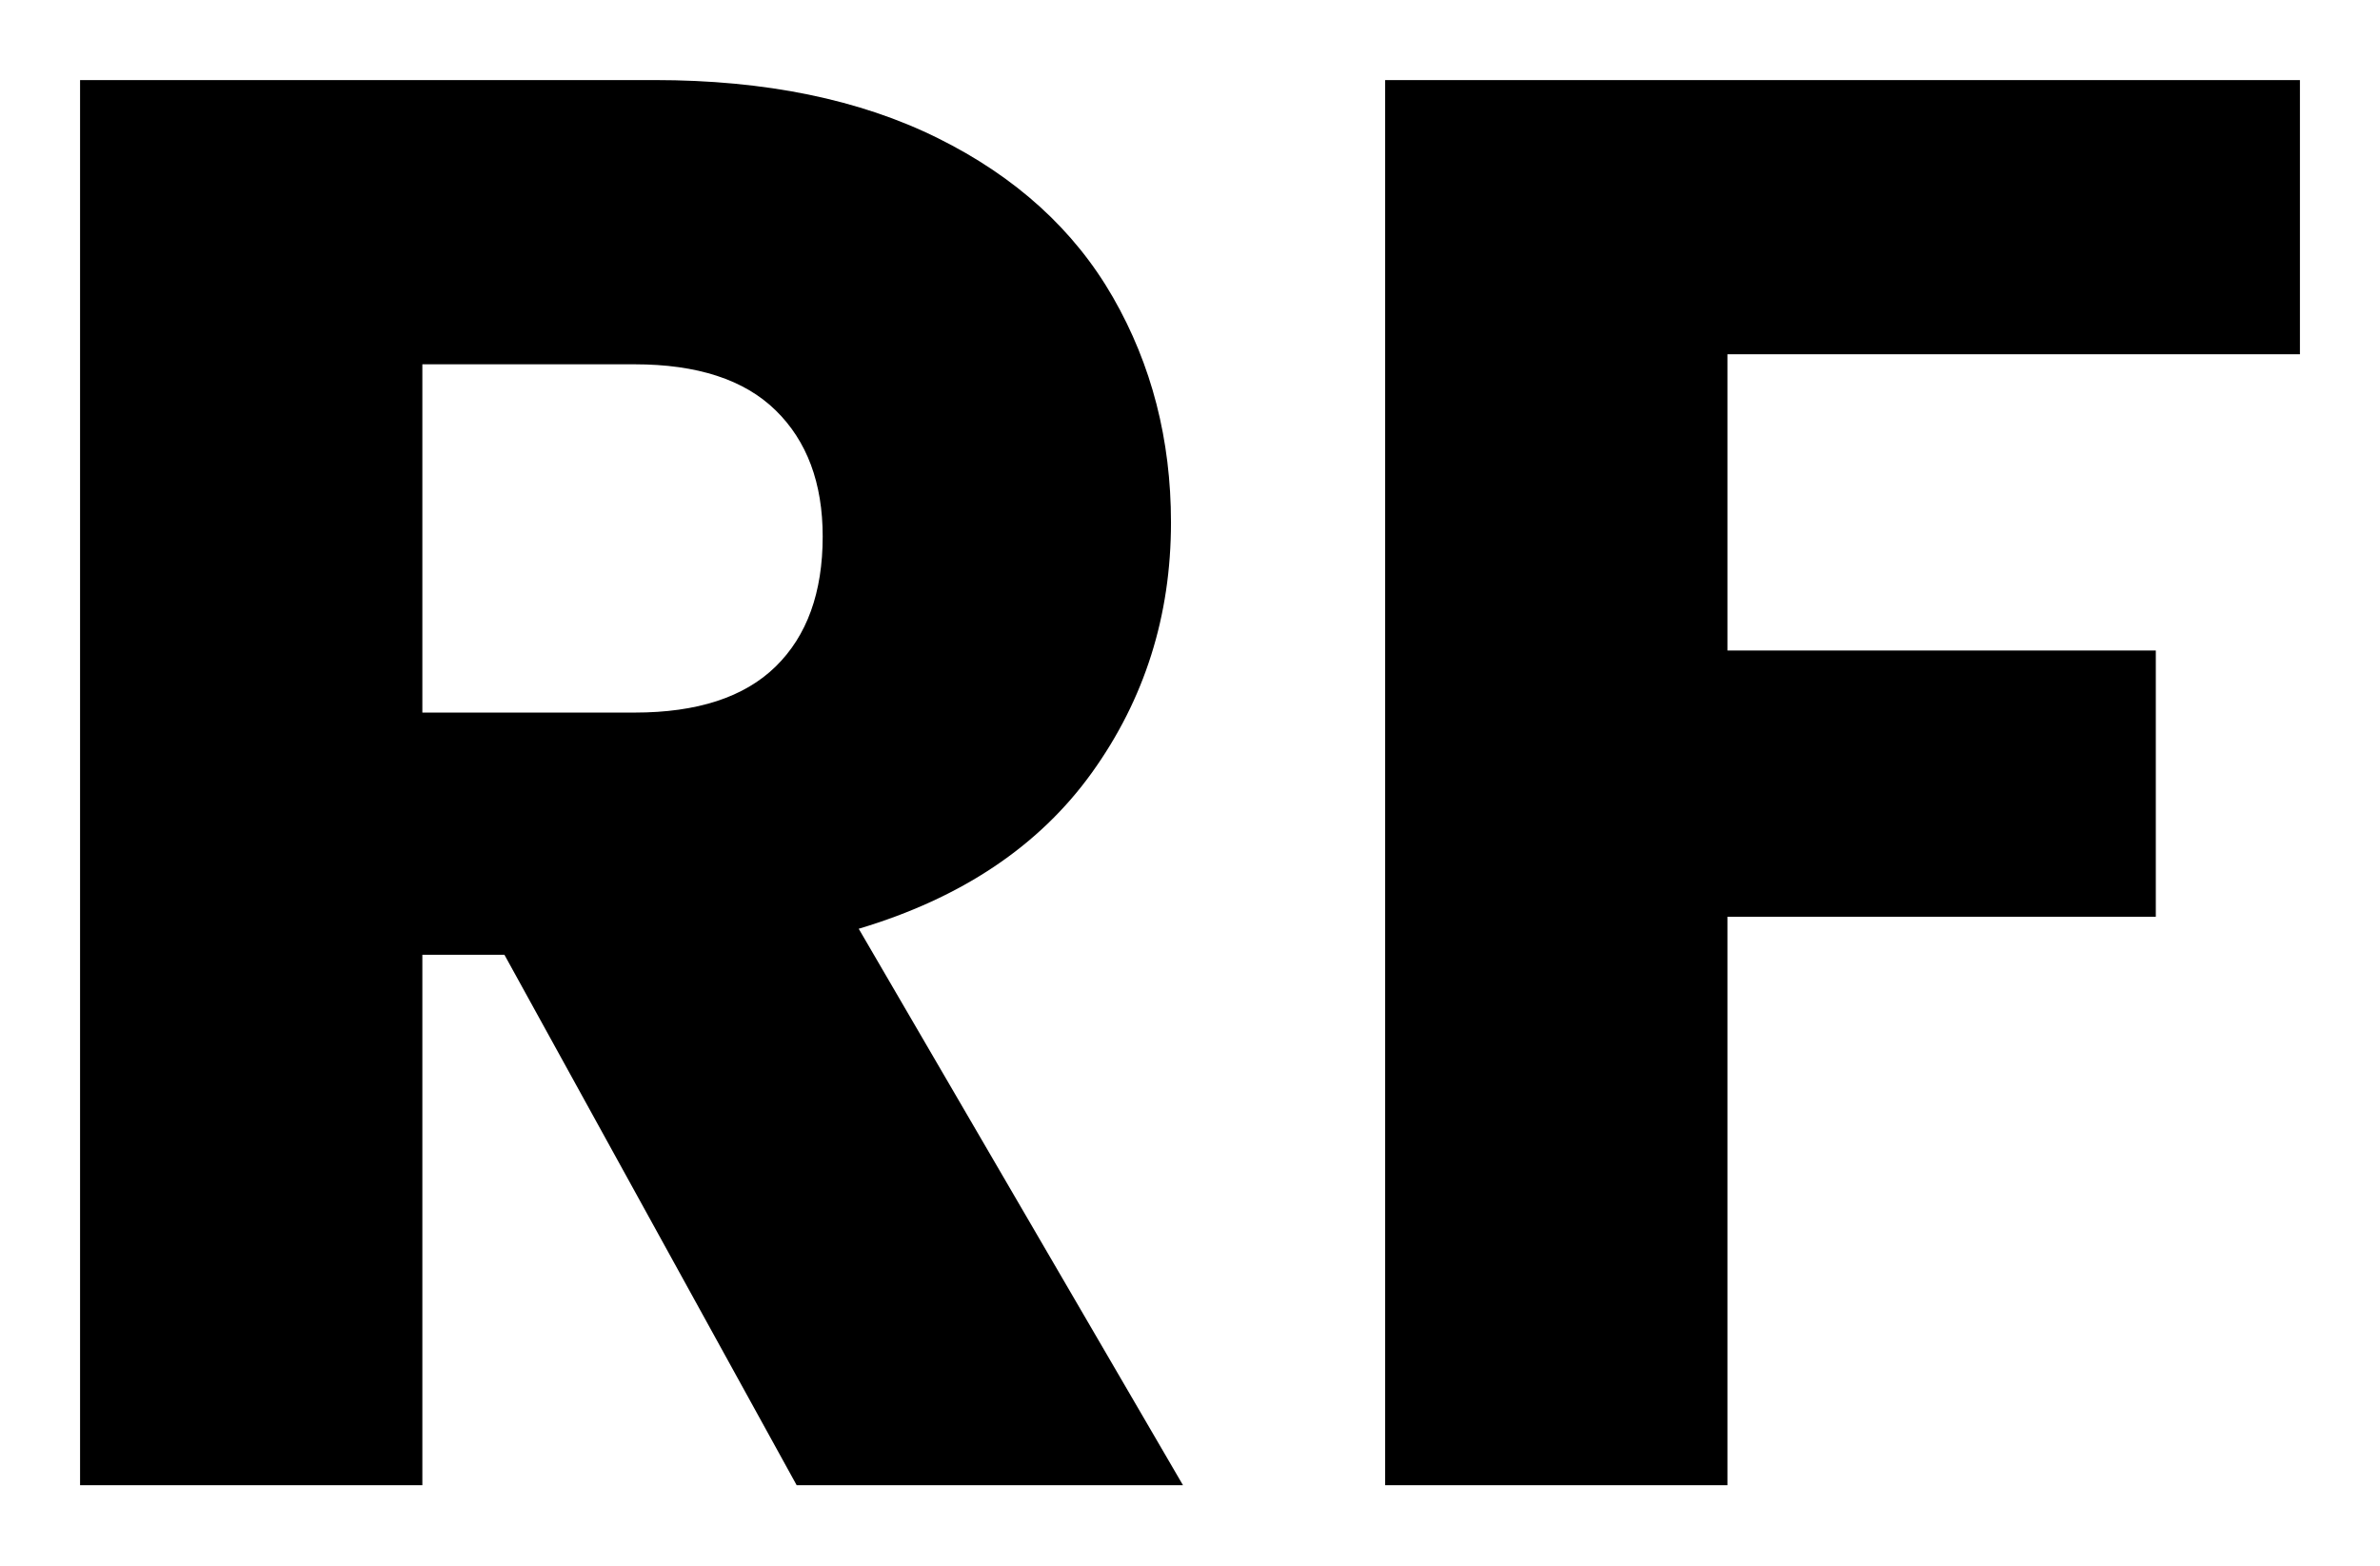
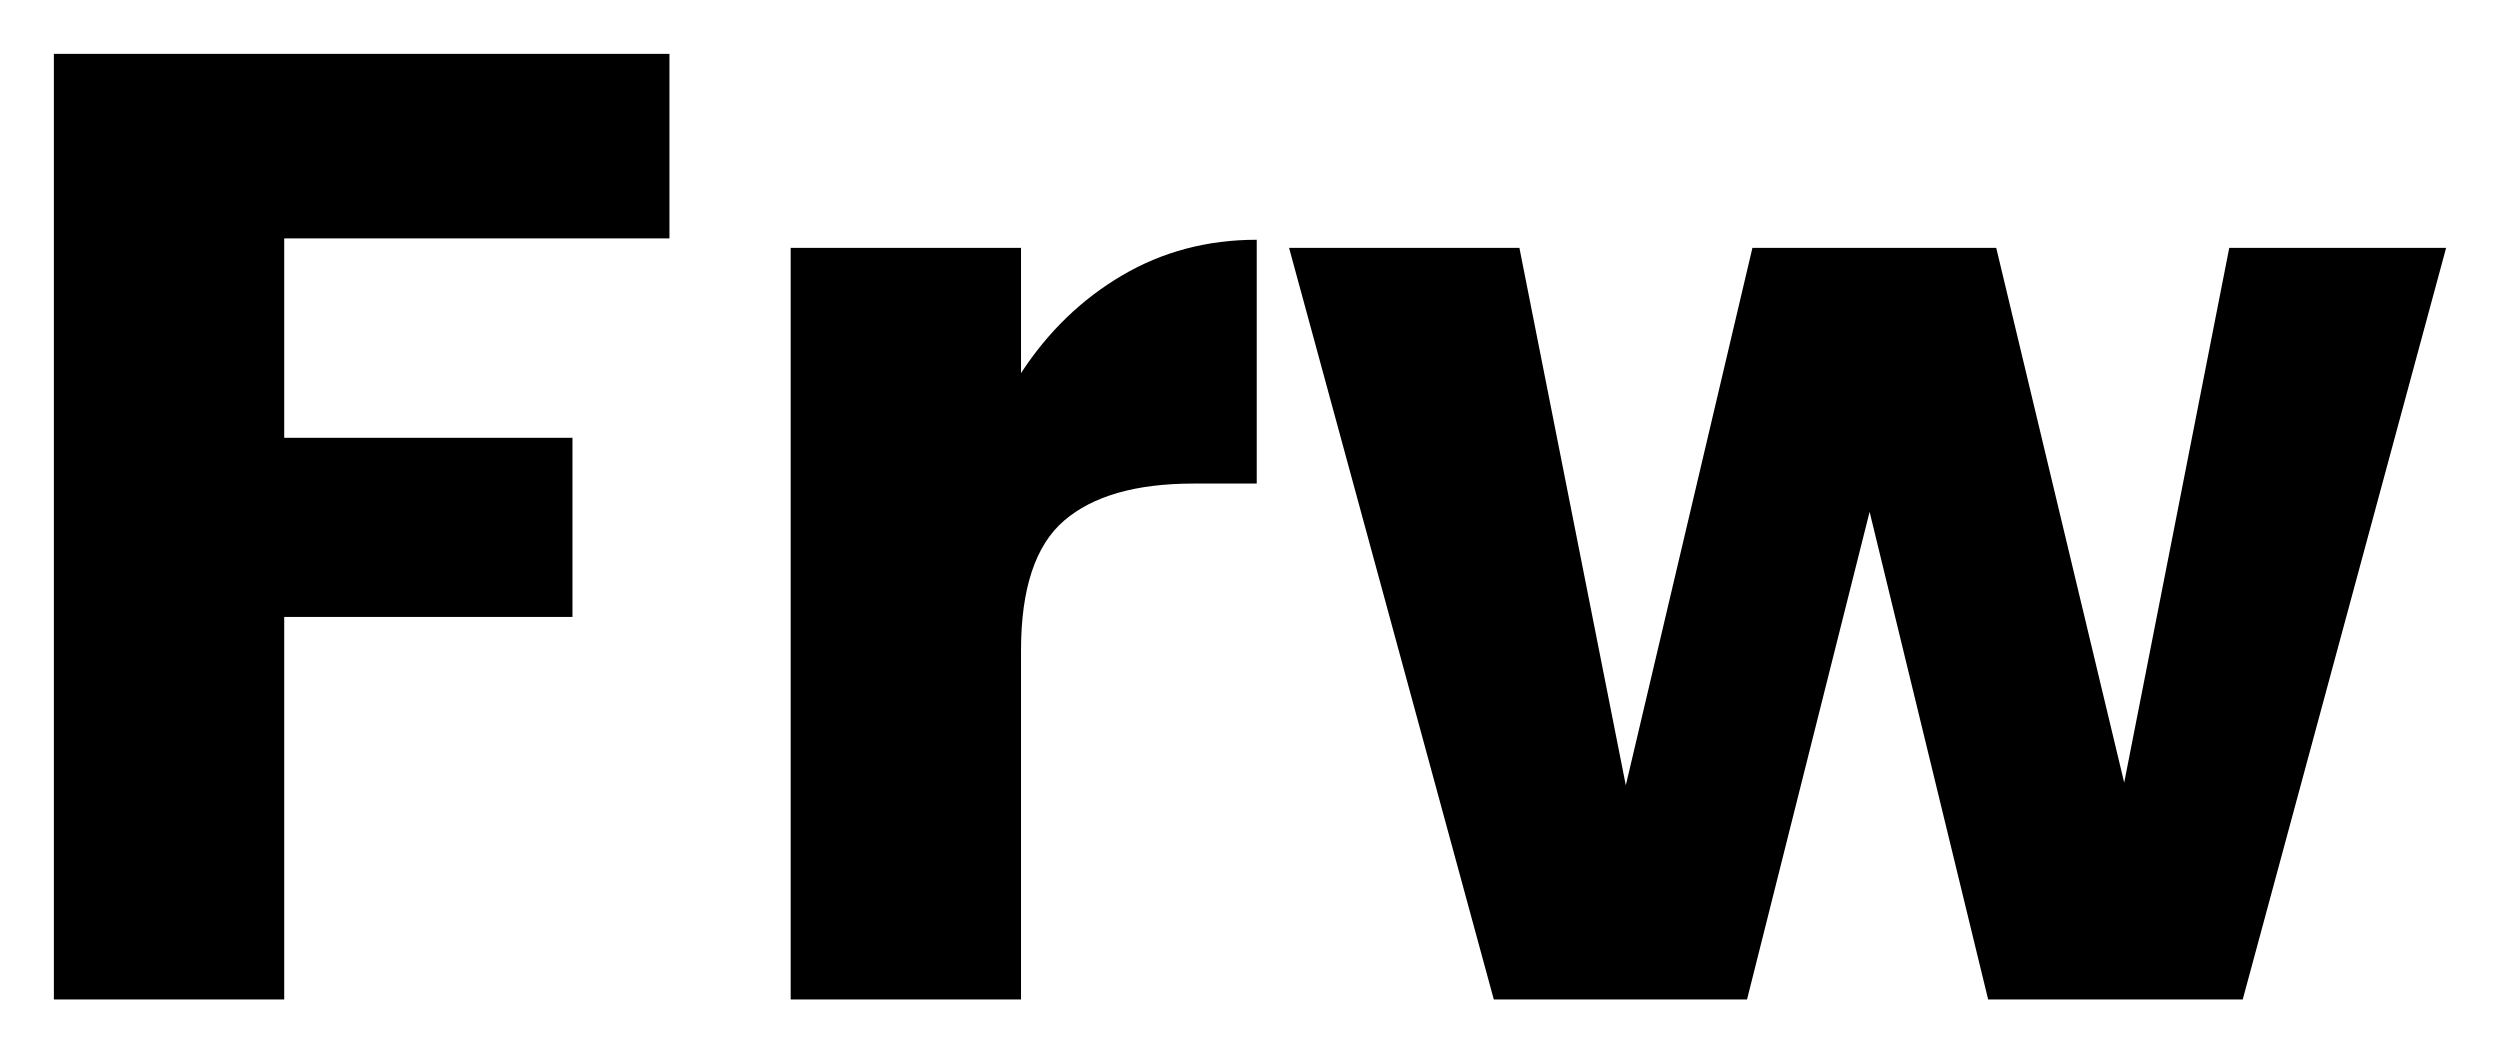
- <svg xmlns="http://www.w3.org/2000/svg" viewBox="2.2 -74.2 118.9 78.2">
-   <path fill="currentColor" d="M42 0 27.4-26.5h-4.1V0H6.2v-70.2h28.7q8.3 0 14.15 2.9t8.75 7.95 2.9 11.25q0 7-3.95 12.5T45.1-27.8L61.3 0ZM23.3-38.6h10.6q4.7 0 7.05-2.3t2.35-6.5q0-4-2.35-6.3T33.9-56H23.3Zm93.8-31.6v13.7H88.5v14.8h21.4v13.3H88.5V0H71.4v-70.2Z" />
+ <svg xmlns="http://www.w3.org/2000/svg" viewBox="2.2 -74.2 185.6 78.2">
+   <path fill="currentColor" d="M51.9-70.2v13.7H23.3v14.8h21.4v13.3H23.3V0H6.2v-70.2Zm43.6 13.8v18.1h-4.7q-6.4 0-9.6 2.75T78-25.9V0H60.9v-55.8H78v9.3q3-4.6 7.5-7.25t10-2.65m88.3.6L168.7 0h-18.9L141-36.2 131.9 0h-18.8L97.9-55.8H115l7.9 39.9 9.4-39.9h18.1l9.5 39.7 7.8-39.7Z" />
</svg>
